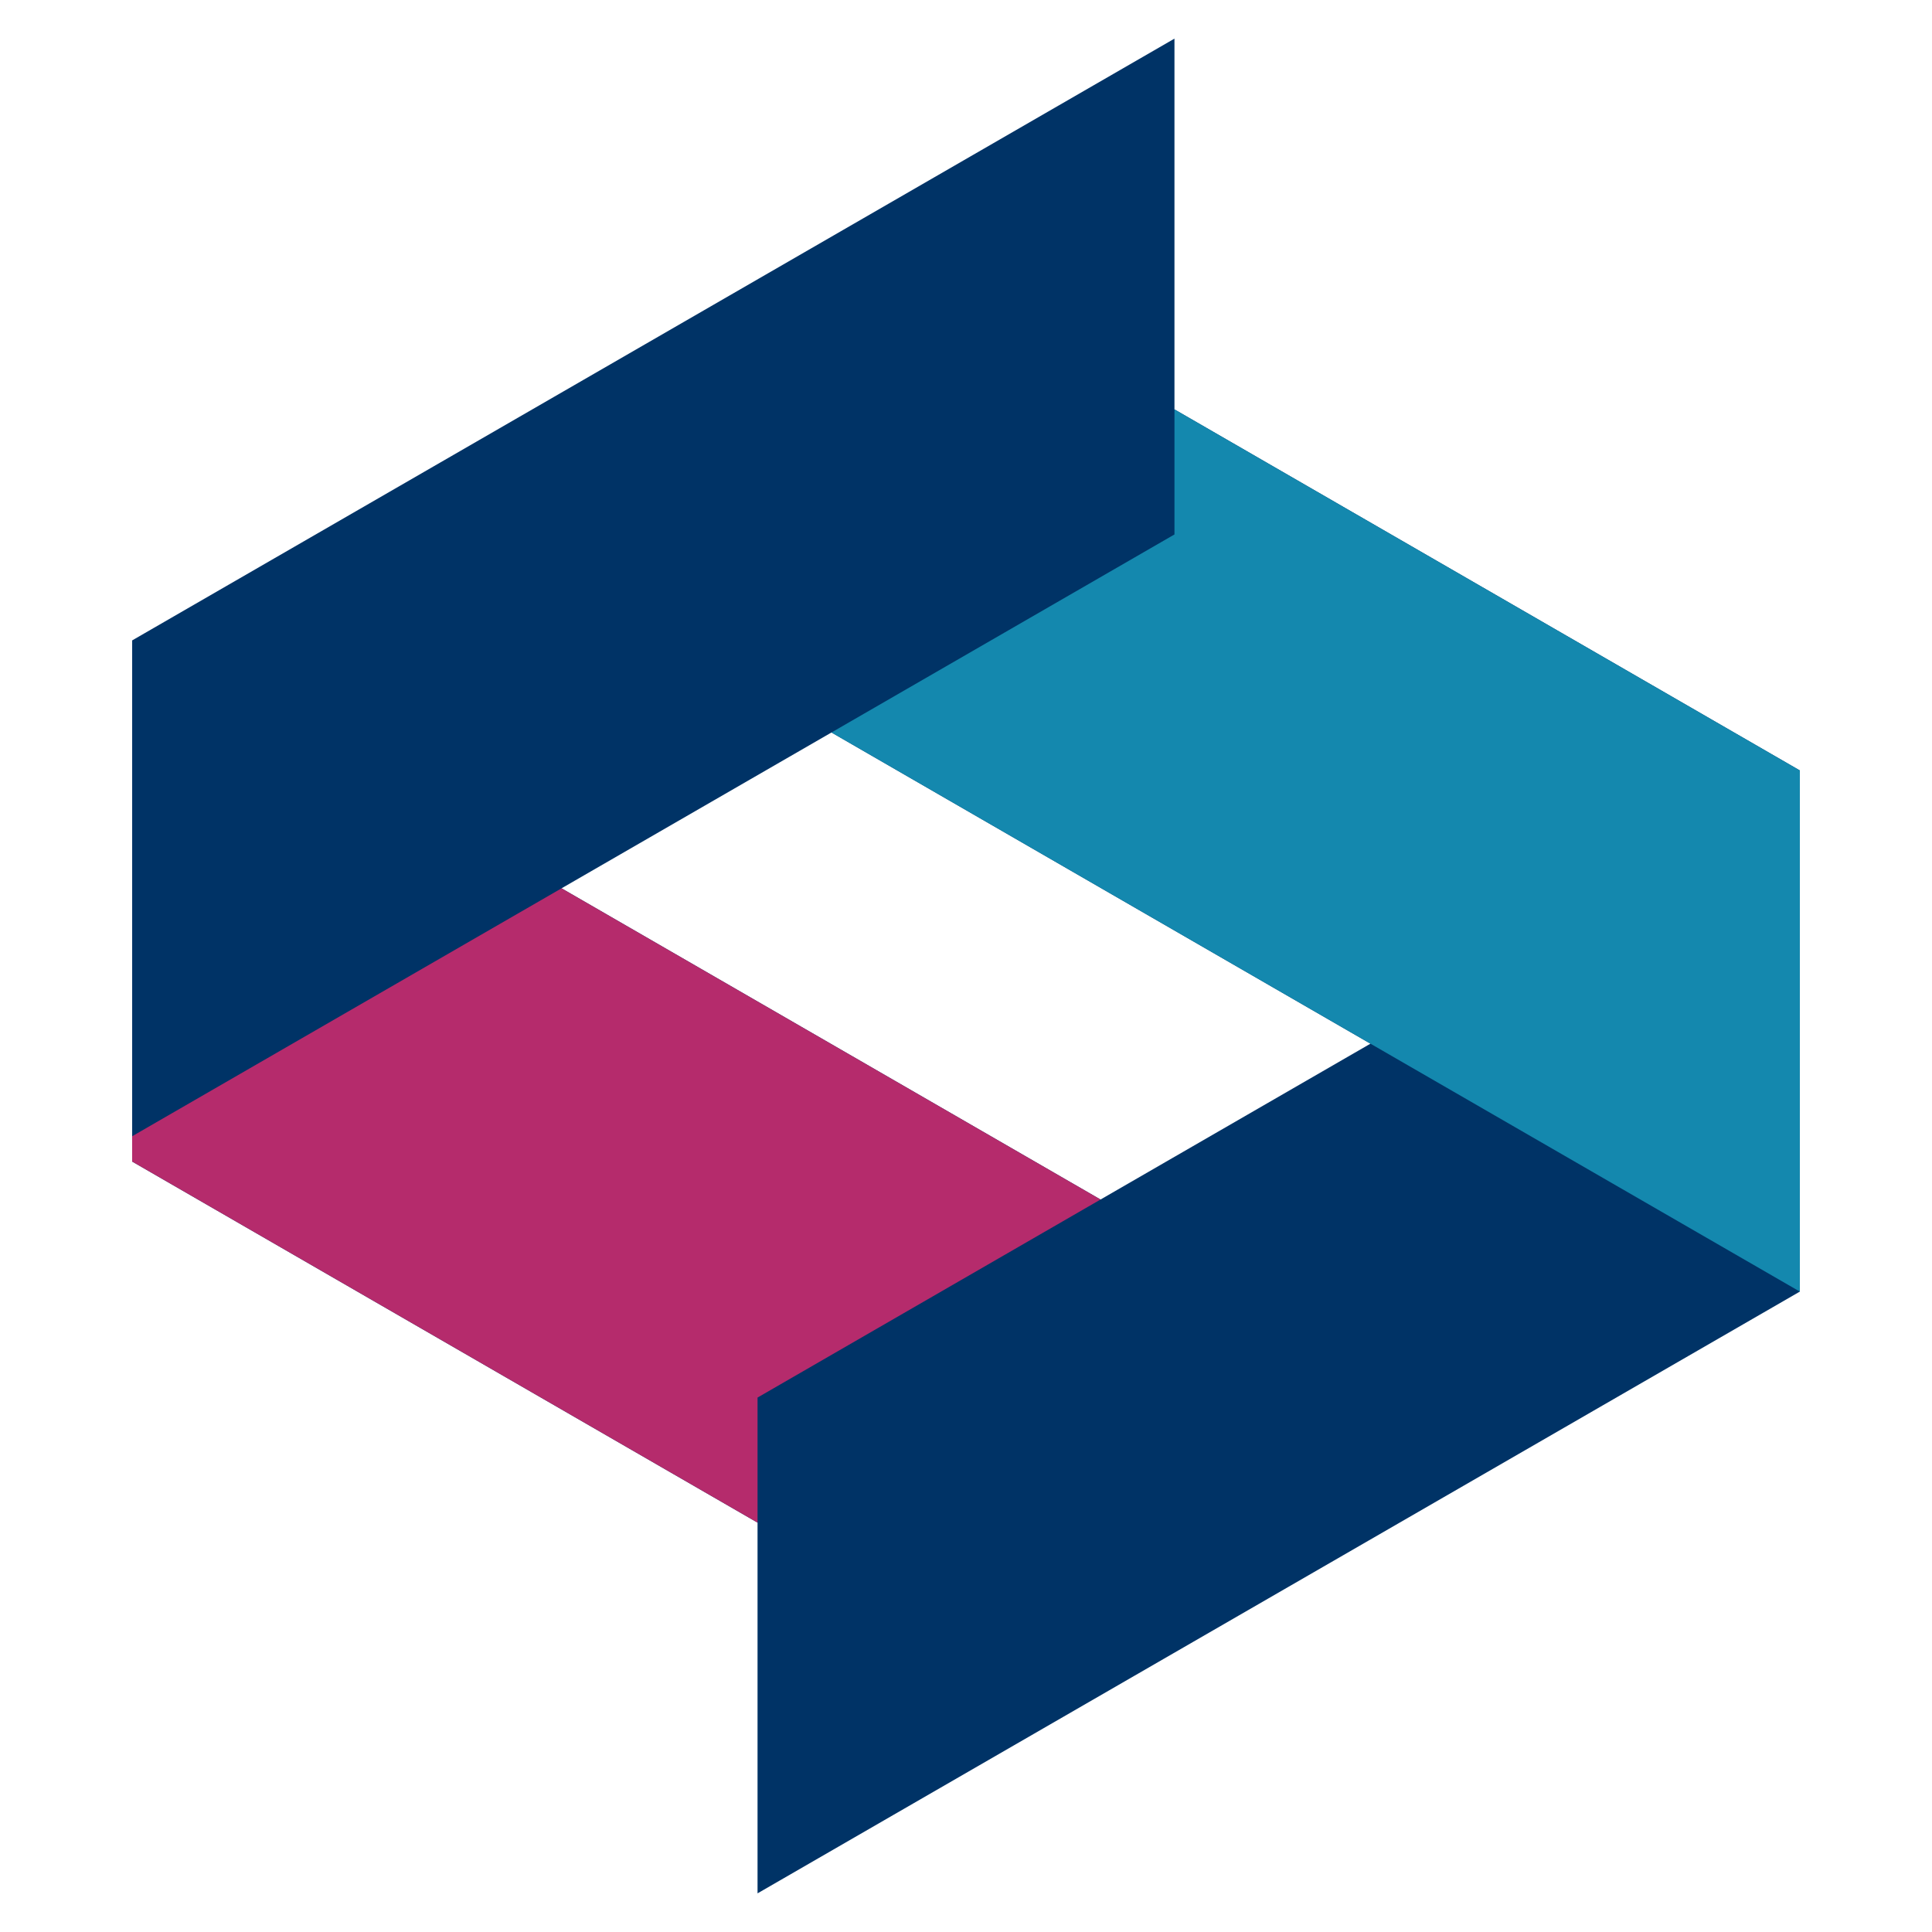
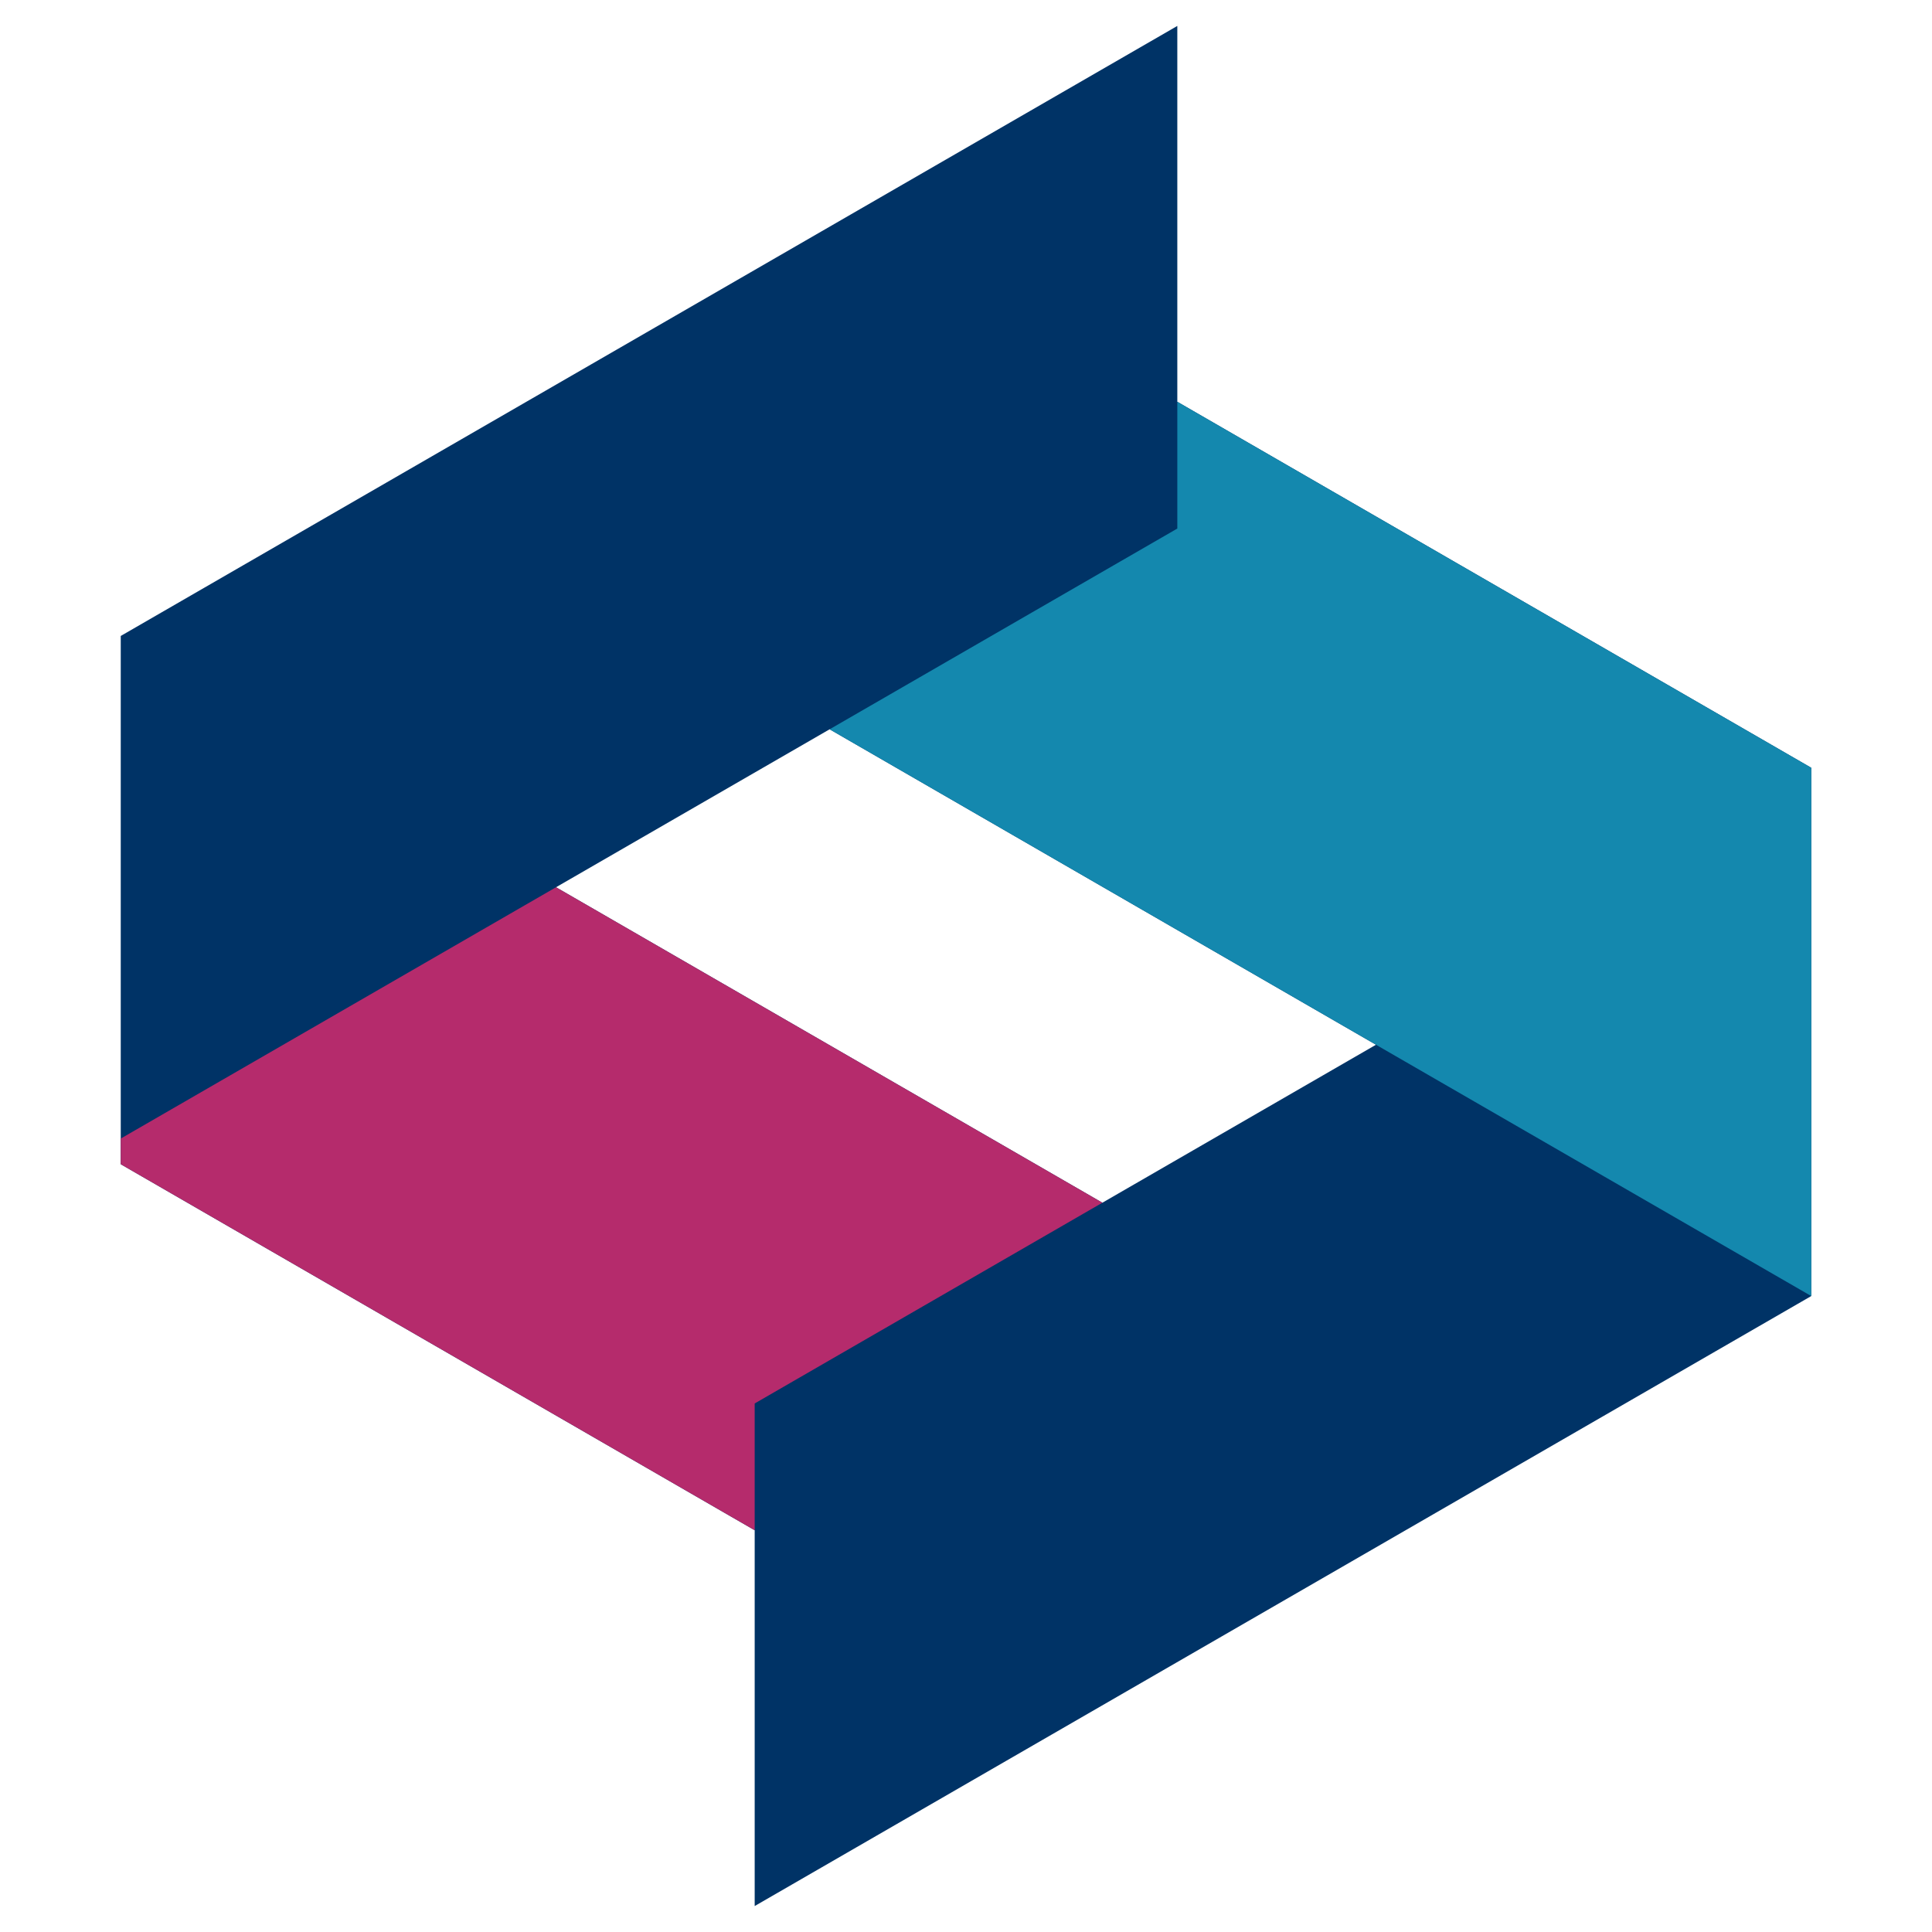
<svg xmlns="http://www.w3.org/2000/svg" viewBox="0 0 100 100" role="img" aria-label="Gonzalo Llamosas García">
-   <g transform="translate(50 50) scale(1.078983) translate(-48 -50.6188)">
+   <g transform="translate(50 50) scale(1.09375) translate(-48 -50.6188)">
    <path fill="#003366" fill-rule="evenodd" d="M 8 35 L 58 6.132 L 58 23.917 L 88 41.238 L 88 66.238 L 38 95.105 L 38 77.321 L 8 60 Z M 28.598 46.892 L 41.546 39.417 L 67.402 54.345 L 54.454 61.821 Z" />
    <path fill="#b52b6c" d="M 8 58.785 L 28.598 46.892 L 54.454 61.821 L 38 71.321 L 38 77.321 L 8 60 Z" />
    <path fill="#1488ae" d="M 58 23.917 L 88 41.238 L 88 66.238 L 41.546 39.417 L 58 29.917 Z" />
  </g>
</svg>
